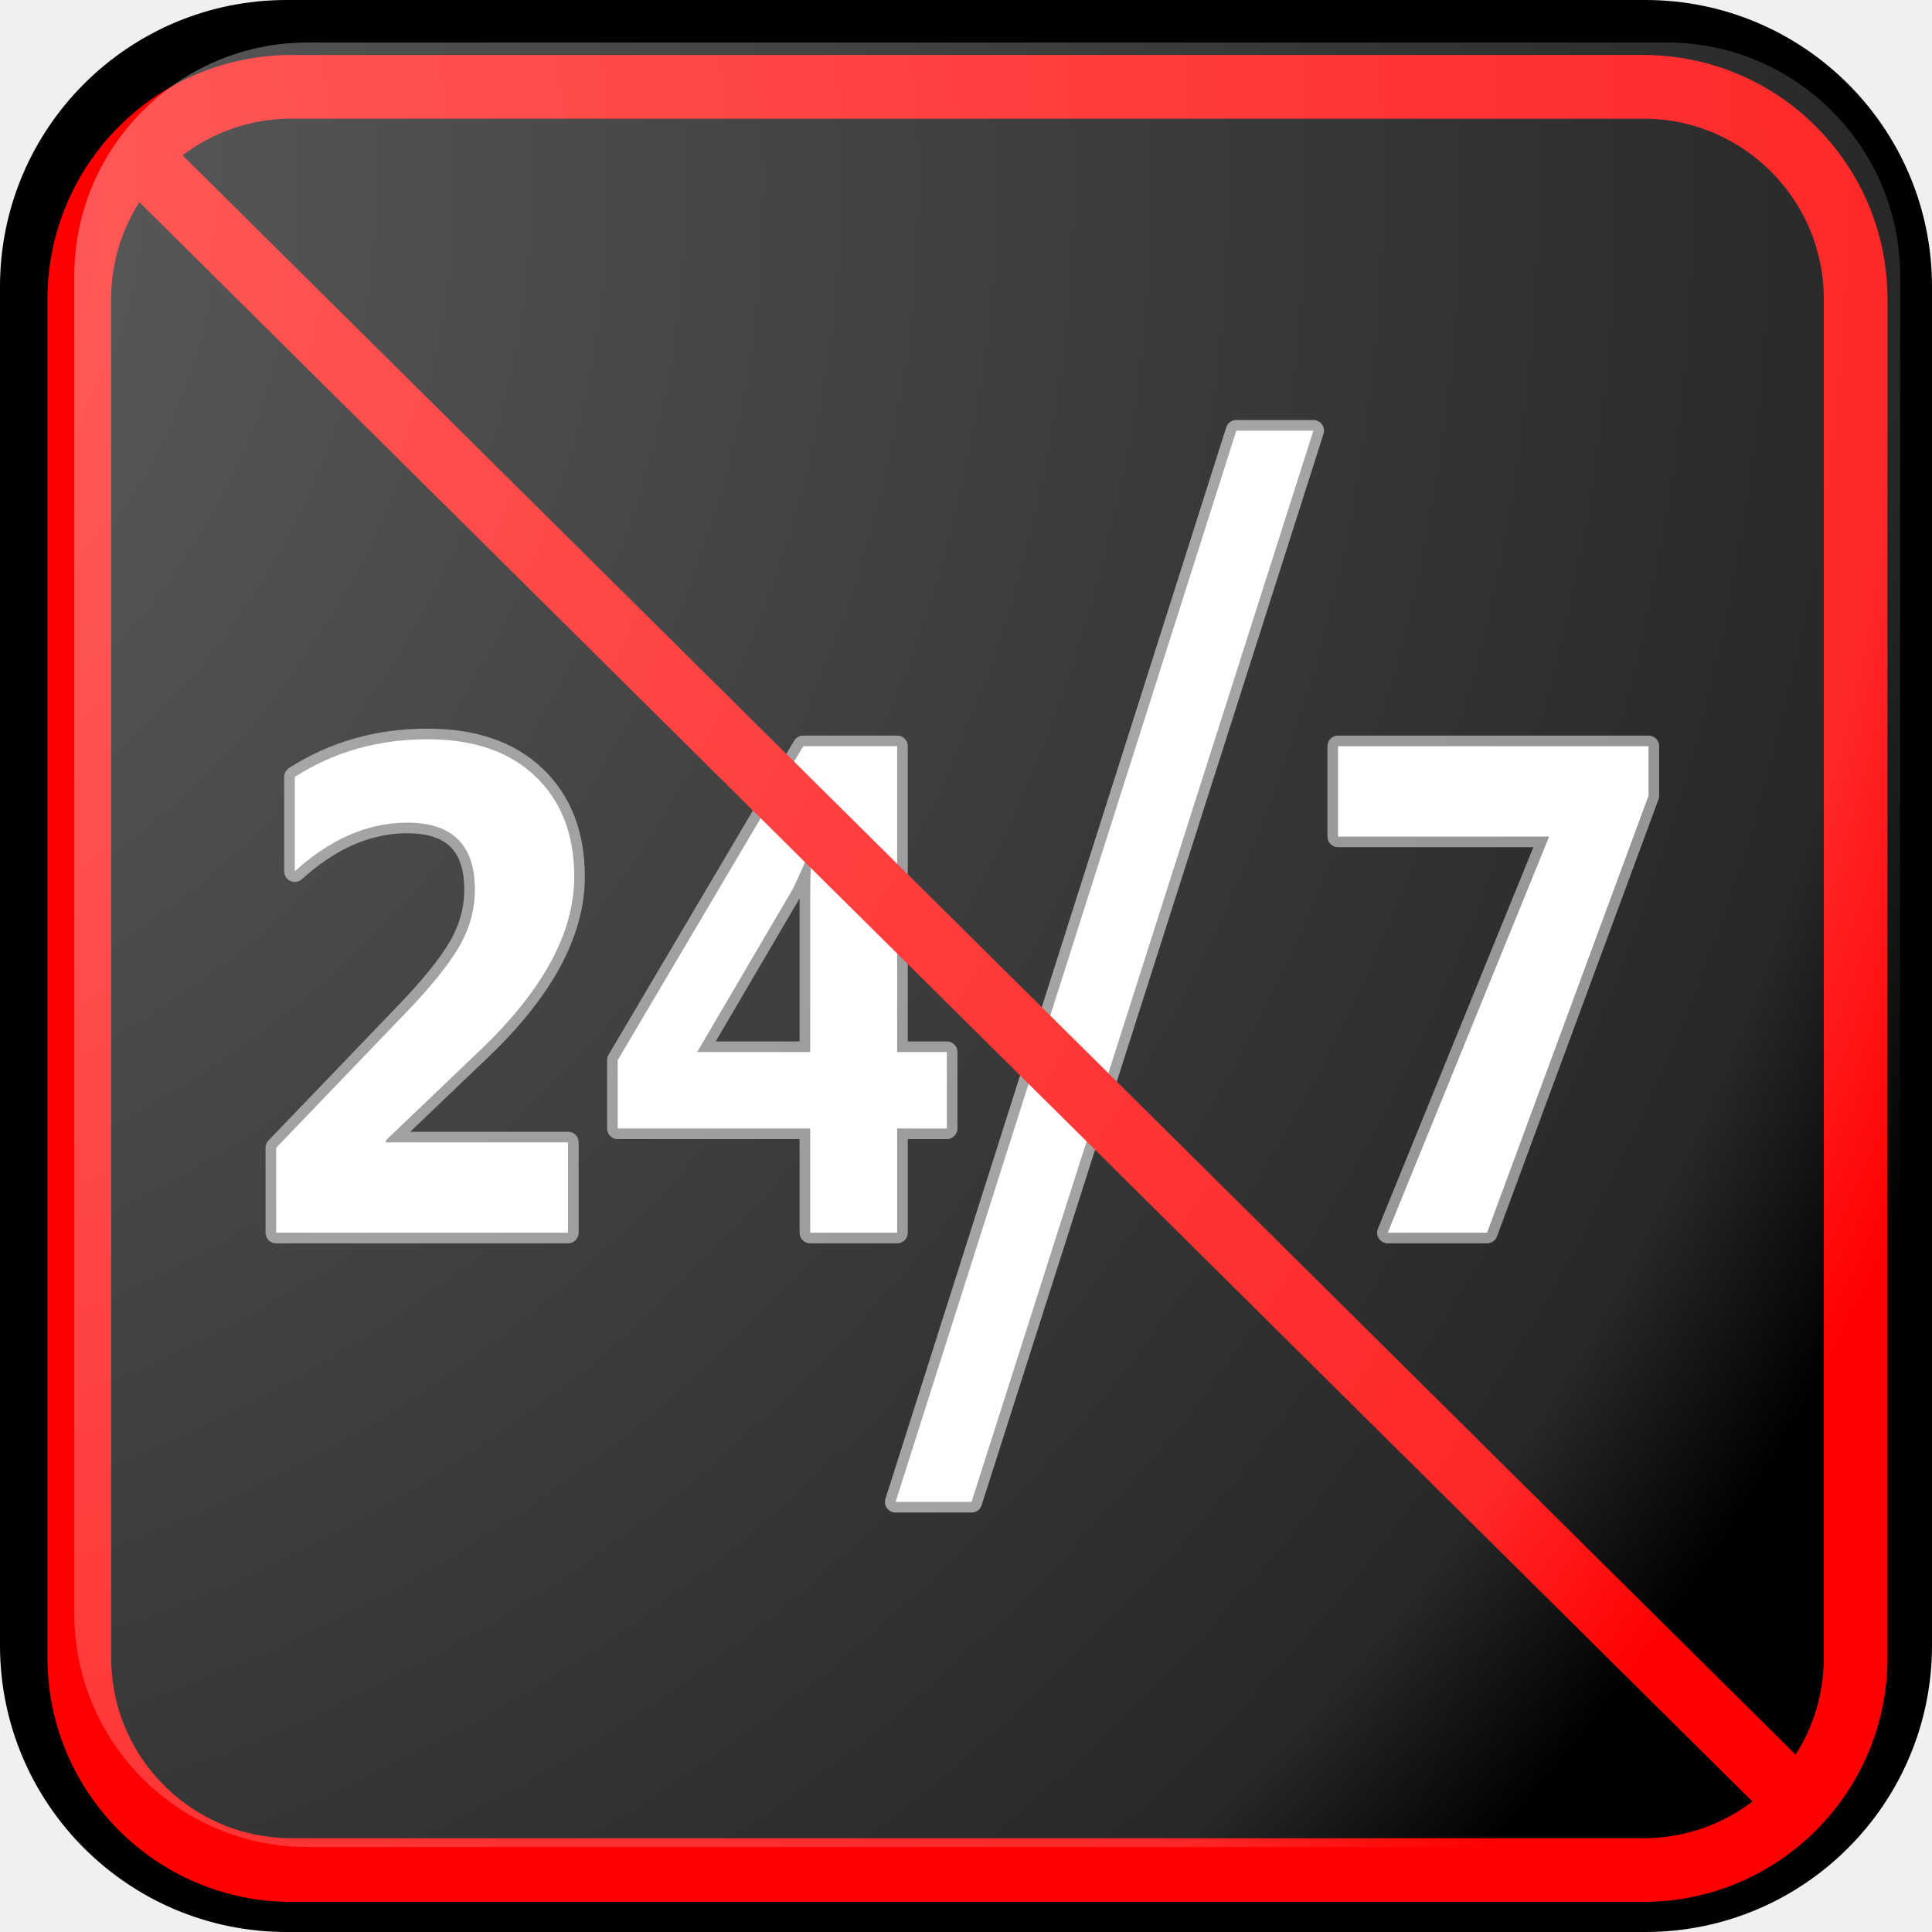
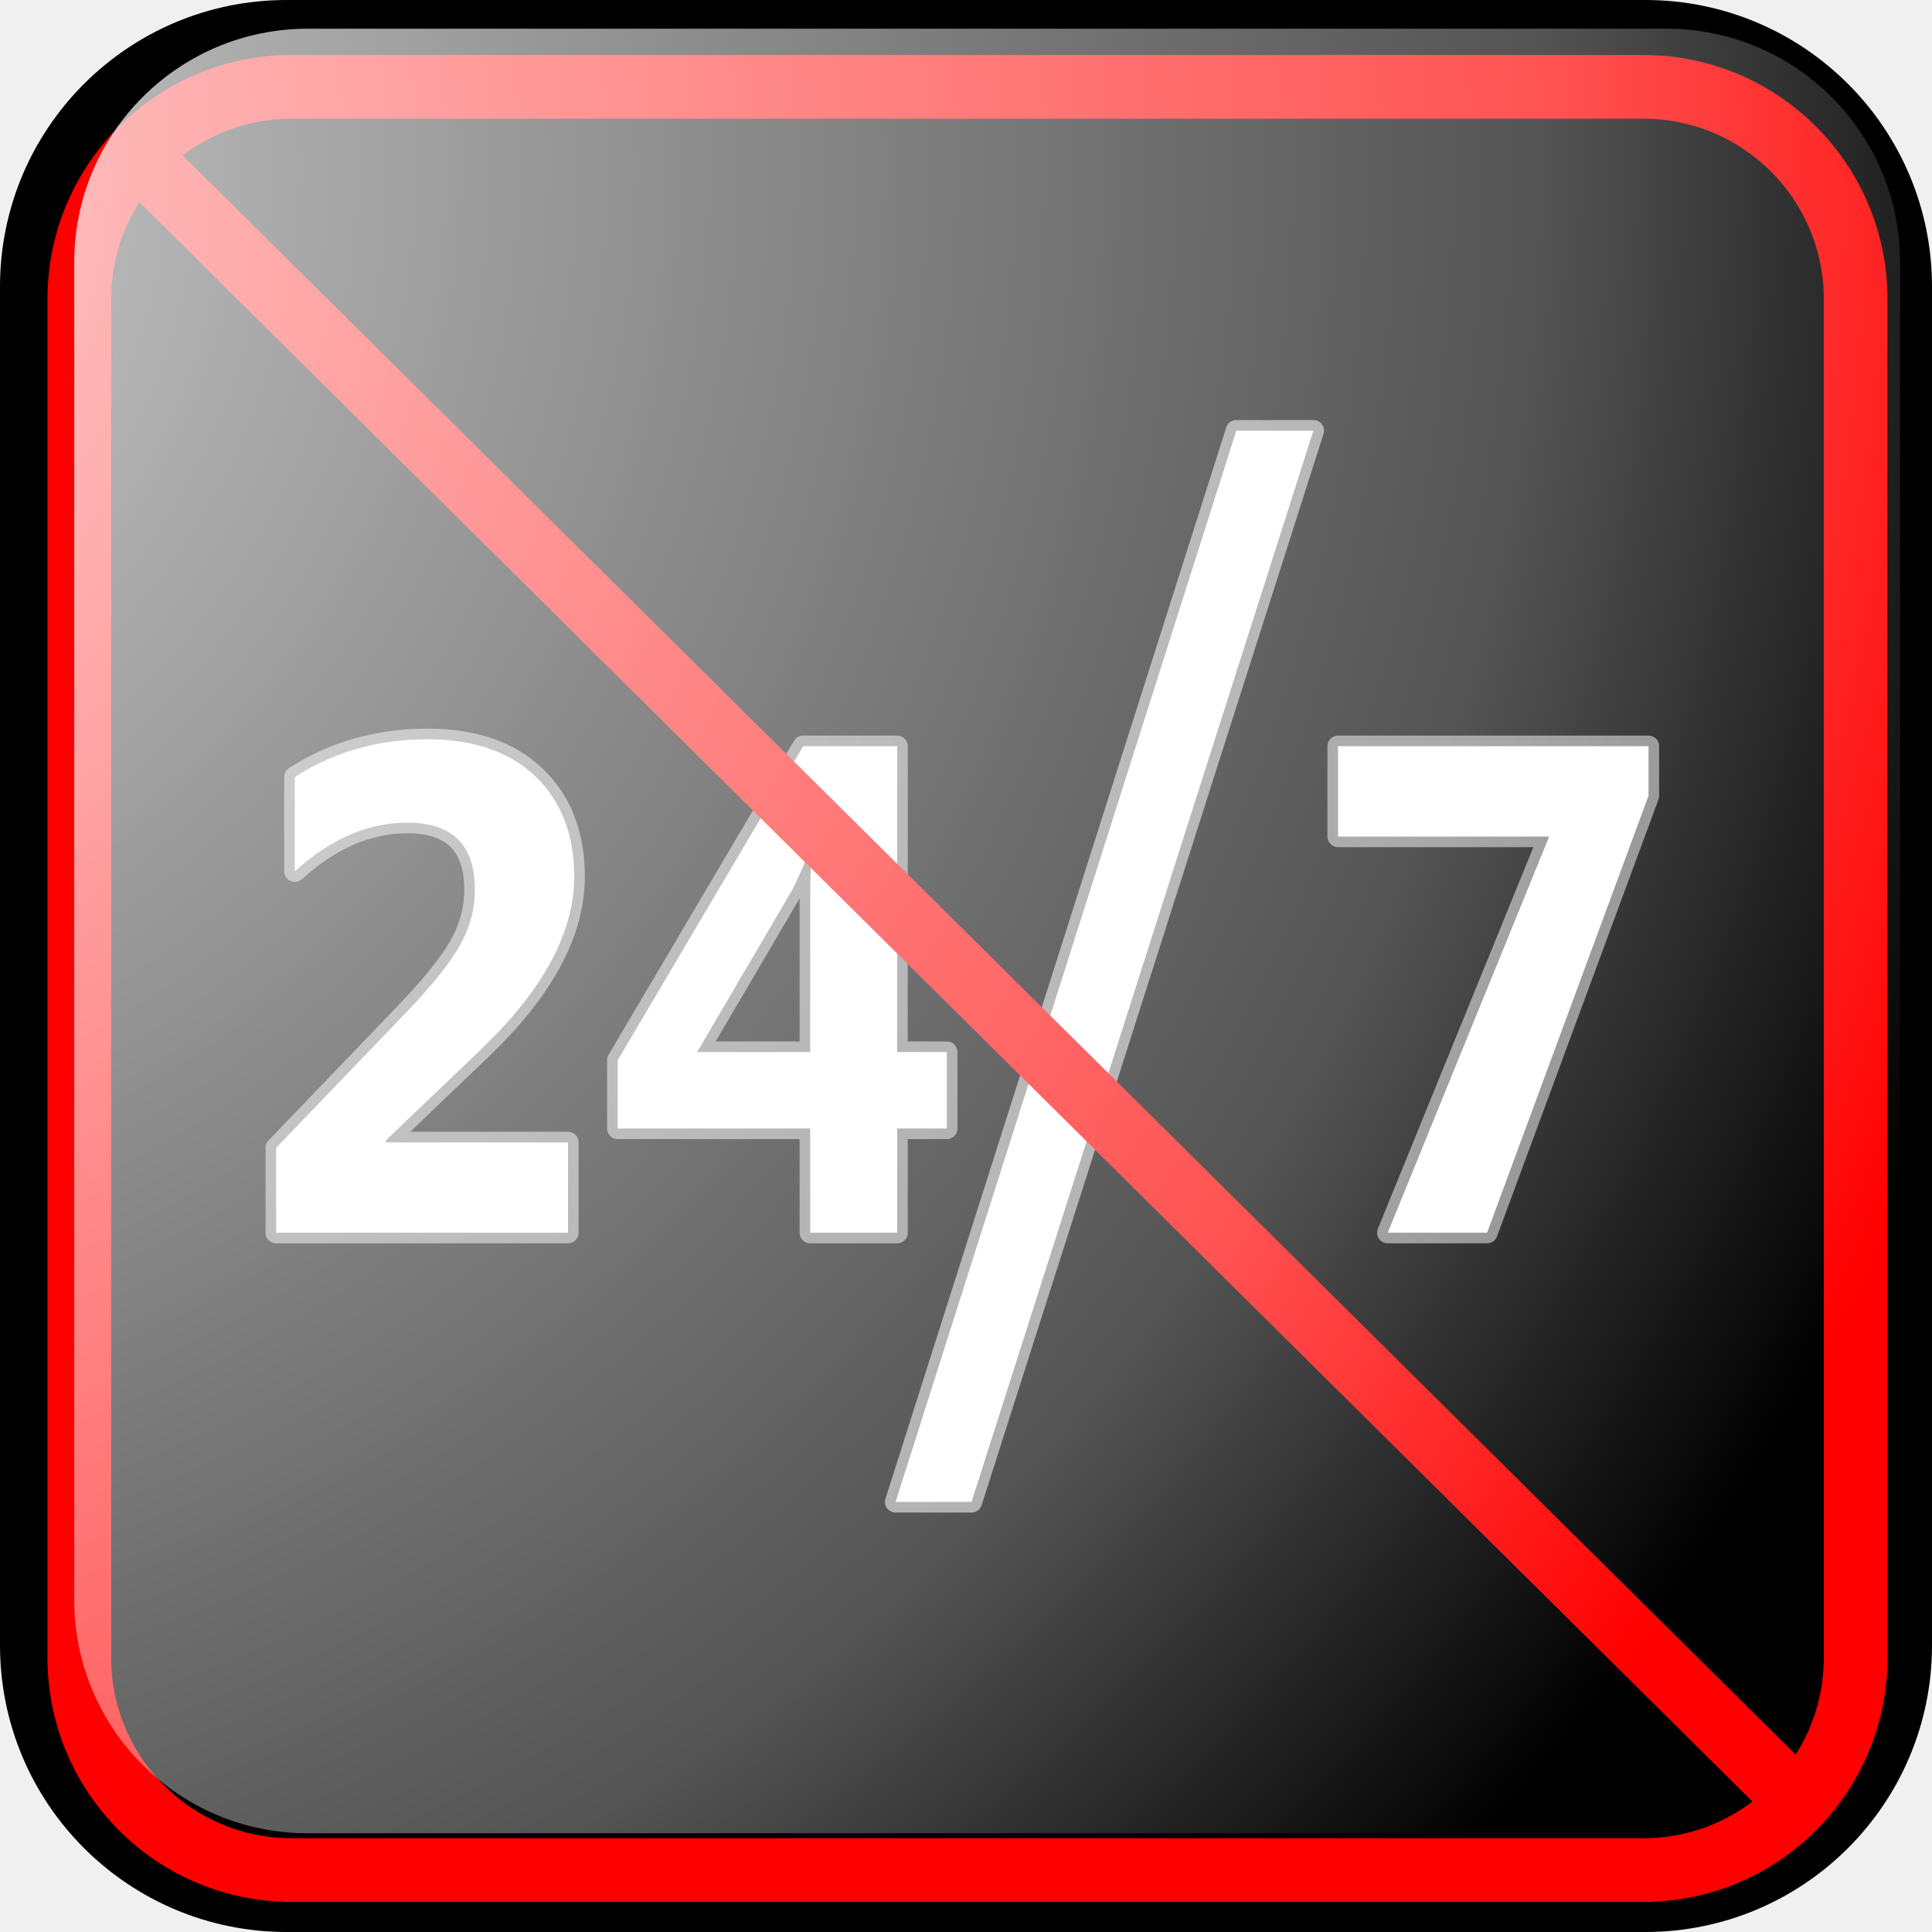
<svg xmlns="http://www.w3.org/2000/svg" version="1.1" baseProfile="full" width="91" height="91" viewBox="0 0 91.00 91.00" enable-background="new 0 0 91.00 91.00" xml:space="preserve">
  <path fill="#000000" fill-opacity="1" stroke-linejoin="round" stroke="#000000" stroke-opacity="1" d="M 13.5,0.5L 77.5,0.5C 84.68,0.5 90.5,6.32 90.5,13.5L 90.5,77.5C 90.5,84.679 84.68,90.5 77.5,90.5L 13.5,90.5C 6.32,90.5 0.5,84.679 0.5,77.5L 0.5,13.5C 0.5,6.32 6.32,0.5 13.5,0.5 Z " />
  <g>
    <path fill="#FFFFFF" fill-opacity="1" stroke-linejoin="round" stroke="#FFFFFF" stroke-opacity="0.502" d="M 18.177,53.71L 18.177,53.808L 26.755,53.808L 26.755,58.063L 13.008,58.063L 13.008,54.063L 19.054,47.767C 20.273,46.505 21.13,45.447 21.625,44.593C 22.12,43.738 22.367,42.841 22.367,41.899C 22.367,39.799 21.306,38.748 19.182,38.748C 17.336,38.748 15.57,39.512 13.885,41.04L 13.885,36.595C 15.732,35.412 17.814,34.82 20.133,34.82C 22.305,34.82 24,35.403 25.219,36.569C 26.438,37.736 27.047,39.311 27.047,41.296C 27.047,43.946 25.554,46.684 22.569,49.511L 18.177,53.71 Z " />
    <path fill="#FFFFFF" fill-opacity="1" stroke-linejoin="round" stroke="#FFFFFF" stroke-opacity="0.502" d="M 44.597,53.153L 42.257,53.153L 42.257,58.063L 38.162,58.063L 38.162,53.153L 29.095,53.153L 29.095,49.935L 37.833,35.147L 42.257,35.147L 42.257,49.552L 44.597,49.552L 44.597,53.153 Z M 38.221,40.058L 38.135,40.058C 37.997,40.447 37.734,41.05 37.344,41.869L 32.838,49.552L 38.162,49.552L 38.162,42.268C 38.162,41.623 38.182,40.886 38.221,40.058 Z " />
    <path fill="#FFFFFF" fill-opacity="1" stroke-linejoin="round" stroke="#FFFFFF" stroke-opacity="0.502" d="M 77.648,37.48L 70.043,58.063L 65.364,58.063L 72.968,39.403L 63.024,39.403L 63.024,35.147L 77.648,35.147L 77.648,37.48 Z " />
  </g>
  <g>
    <path fill="#FFFFFF" fill-opacity="1" stroke-linejoin="round" stroke="#FFFFFF" stroke-opacity="0.545" d="M 61.863,20.284L 45.761,70.743L 42.183,70.743L 58.233,20.284L 61.863,20.284 Z " />
  </g>
  <g>
    <path fill="none" stroke-width="3" stroke-linejoin="round" stroke="#FF0000" stroke-opacity="1" d="M 13.736,4.09L 77.403,4.09C 82.926,4.09 87.403,8.567 87.403,14.09L 87.403,78.083C 87.403,83.606 82.926,88.083 77.403,88.083L 13.736,88.083C 8.214,88.083 3.736,83.606 3.736,78.083L 3.736,14.09C 3.736,8.567 8.214,4.09 13.736,4.09 Z " />
    <line fill="none" stroke-width="3" stroke-linejoin="round" stroke="#FF0000" stroke-opacity="1" x1="6.236" y1="7.084" x2="84.903" y2="85.084" />
  </g>
  <g>
-     <radialGradient id="SVGID_Fill1_" cx="-17.877" cy="8.44" r="118.103" gradientUnits="userSpaceOnUse">
-       <stop offset="0" stop-color="#FFFFFF" stop-opacity="0.388" />
-       <stop offset="0.91" stop-color="#FFFFFF" stop-opacity="0.157" />
+     <radialGradient id="SVGID_Fill1_" cx="-17.881" cy="7.791" r="118.102" gradientUnits="userSpaceOnUse">
+       <stop offset="0" stop-color="#FFFFFF" stop-opacity="0.843" />
+       <stop offset="0.77" stop-color="#FFFFFF" stop-opacity="0.325" />
      <stop offset="1" stop-color="#FFFFFF" stop-opacity="0" />
    </radialGradient>
-     <path fill="url(#SVGID_Fill1_)" stroke-width="0.2" stroke-linejoin="round" d="M 14.5,2.001L 78.5,2.001C 84.575,2.001 89.5,6.926 89.5,13.001L 89.5,76C 89.5,82.075 84.575,87 78.5,87L 14.5,87C 8.425,87 3.5,82.075 3.5,76L 3.5,13.001C 3.5,6.926 8.425,2.001 14.5,2.001 Z " />
-     <radialGradient id="SVGID_Stroke1_" cx="71.52" cy="46.001" r="669.951" gradientUnits="userSpaceOnUse">
+     <path fill="url(#SVGID_Fill1_)" stroke-width="0.2" stroke-linejoin="round" d="M 14.496,1.352L 78.496,1.352C 84.572,1.352 89.496,6.277 89.496,12.352L 89.496,75.351C 89.496,81.427 84.572,86.351 78.496,86.351L 14.496,86.351C 8.421,86.351 3.496,81.427 3.496,75.351L 3.496,12.352C 3.496,6.277 8.421,1.352 14.496,1.352 Z " />
+     <radialGradient id="SVGID_Stroke1_" cx="71.516" cy="45.352" r="669.951" gradientUnits="userSpaceOnUse">
      <stop offset="0.869" stop-color="#F1F1F1" stop-opacity="0" />
-       <stop offset="1" stop-color="#EEEEEE" stop-opacity="0.376" />
+       <stop offset="1" stop-color="#EEEEEE" stop-opacity="0.898" />
    </radialGradient>
-     <path fill="none" stroke-width="4" stroke-linejoin="round" stroke="url(#SVGID_Stroke1_)" d="M 80.75,6L 80.75,6C 84.754,6 88,9.246 88,13.25L 88,78.751C 88,82.755 84.754,86.001 80.75,86.001L 80.75,86.001C 76.746,86.001 73.5,82.755 73.5,78.751L 73.5,13.25C 73.5,9.246 76.746,6 80.75,6 Z " />
-     <radialGradient id="SVGID_Stroke2_" cx="19.48" cy="45.999" r="669.951" gradientUnits="userSpaceOnUse" gradientTransform="rotate(180 19.48032 45.99927)">
+     <path fill="none" stroke-width="4" stroke-linejoin="round" stroke="url(#SVGID_Stroke1_)" d="M 80.746,5.351L 80.746,5.351C 84.75,5.351 87.996,8.597 87.996,12.601L 87.996,78.102C 87.996,82.106 84.75,85.352 80.746,85.352L 80.746,85.352C 76.742,85.352 73.496,82.106 73.496,78.102L 73.496,12.601C 73.496,8.597 76.742,5.351 80.746,5.351 Z " />
+     <radialGradient id="SVGID_Stroke2_" cx="19.477" cy="45.351" r="669.951" gradientUnits="userSpaceOnUse" gradientTransform="rotate(180 19.47668 45.35059)">
      <stop offset="0.869" stop-color="#F1F1F1" stop-opacity="0" />
-       <stop offset="1" stop-color="#EEEEEE" stop-opacity="0.376" />
+       <stop offset="1" stop-color="#EEEEEE" stop-opacity="0.898" />
    </radialGradient>
-     <path fill="none" stroke-width="4" stroke-linejoin="round" stroke="url(#SVGID_Stroke2_)" d="M 10.25,86L 10.25,86C 6.246,86 3,82.754 3,78.751L 3,13.25C 3,9.246 6.246,6 10.25,6L 10.25,6C 14.254,6 17.5,9.246 17.5,13.25L 17.5,78.751C 17.5,82.754 14.254,86 10.25,86 Z " />
-     <radialGradient id="SVGID_Stroke3_" cx="45.501" cy="19.981" r="79.119" gradientUnits="userSpaceOnUse" gradientTransform="rotate(-90 45.50136 19.98096)">
+     <path fill="none" stroke-width="4" stroke-linejoin="round" stroke="url(#SVGID_Stroke2_)" d="M 10.246,85.352L 10.246,85.352C 6.242,85.352 2.996,82.106 2.996,78.102L 2.996,12.601C 2.996,8.597 6.242,5.351 10.246,5.351L 10.246,5.351C 14.25,5.351 17.496,8.597 17.496,12.601L 17.496,78.102C 17.496,82.106 14.25,85.352 10.246,85.352 Z " />
+     <radialGradient id="SVGID_Stroke3_" cx="45.498" cy="19.332" r="79.12" gradientUnits="userSpaceOnUse" gradientTransform="rotate(-90 45.49779 19.33203)">
      <stop offset="0.869" stop-color="#F1F1F1" stop-opacity="0" />
-       <stop offset="1" stop-color="#EEEEEE" stop-opacity="0.376" />
+       <stop offset="1" stop-color="#EEEEEE" stop-opacity="0.898" />
    </radialGradient>
-     <path fill="none" stroke-width="4" stroke-linejoin="round" stroke="url(#SVGID_Stroke3_)" d="M 5.5,10.751L 5.5,10.751C 5.5,6.746 8.746,3.5 12.75,3.5L 78.25,3.5C 82.254,3.5 85.5,6.746 85.5,10.751L 85.5,10.751C 85.5,14.755 82.254,18 78.25,18L 12.75,18C 8.746,18 5.5,14.755 5.5,10.751 Z " />
-     <radialGradient id="SVGID_Stroke4_" cx="45.499" cy="72.02" r="79.12" gradientUnits="userSpaceOnUse" gradientTransform="rotate(90 45.49898 72.02002)">
+     <path fill="none" stroke-width="4" stroke-linejoin="round" stroke="url(#SVGID_Stroke3_)" d="M 5.496,10.102L 5.496,10.102C 5.496,6.097 8.742,2.852 12.746,2.852L 78.247,2.852C 82.251,2.852 85.497,6.097 85.497,10.102L 85.497,10.102C 85.497,14.106 82.251,17.352 78.247,17.352L 12.746,17.352C 8.742,17.352 5.496,14.106 5.496,10.102 Z " />
+     <radialGradient id="SVGID_Stroke4_" cx="45.495" cy="71.371" r="79.119" gradientUnits="userSpaceOnUse" gradientTransform="rotate(90 45.49538 71.37109)">
      <stop offset="0.869" stop-color="#F1F1F1" stop-opacity="0" />
-       <stop offset="1" stop-color="#EEEEEE" stop-opacity="0.376" />
+       <stop offset="1" stop-color="#EEEEEE" stop-opacity="0.898" />
    </radialGradient>
-     <path fill="none" stroke-width="4" stroke-linejoin="round" stroke="url(#SVGID_Stroke4_)" d="M 85.5,81.251L 85.5,81.251C 85.5,85.255 82.254,88.501 78.25,88.501L 12.75,88.501C 8.746,88.501 5.5,85.255 5.5,81.251L 5.5,81.251C 5.5,77.246 8.746,74.001 12.75,74.001L 78.25,74.001C 82.254,74.001 85.5,77.246 85.5,81.251 Z " />
+     <path fill="none" stroke-width="4" stroke-linejoin="round" stroke="url(#SVGID_Stroke4_)" d="M 85.497,80.602L 85.497,80.602C 85.497,84.606 82.251,87.852 78.247,87.852L 12.746,87.852C 8.742,87.852 5.496,84.606 5.496,80.602L 5.496,80.602C 5.496,76.597 8.742,73.352 12.746,73.352L 78.247,73.352C 82.251,73.352 85.497,76.597 85.497,80.602 Z " />
  </g>
</svg>
